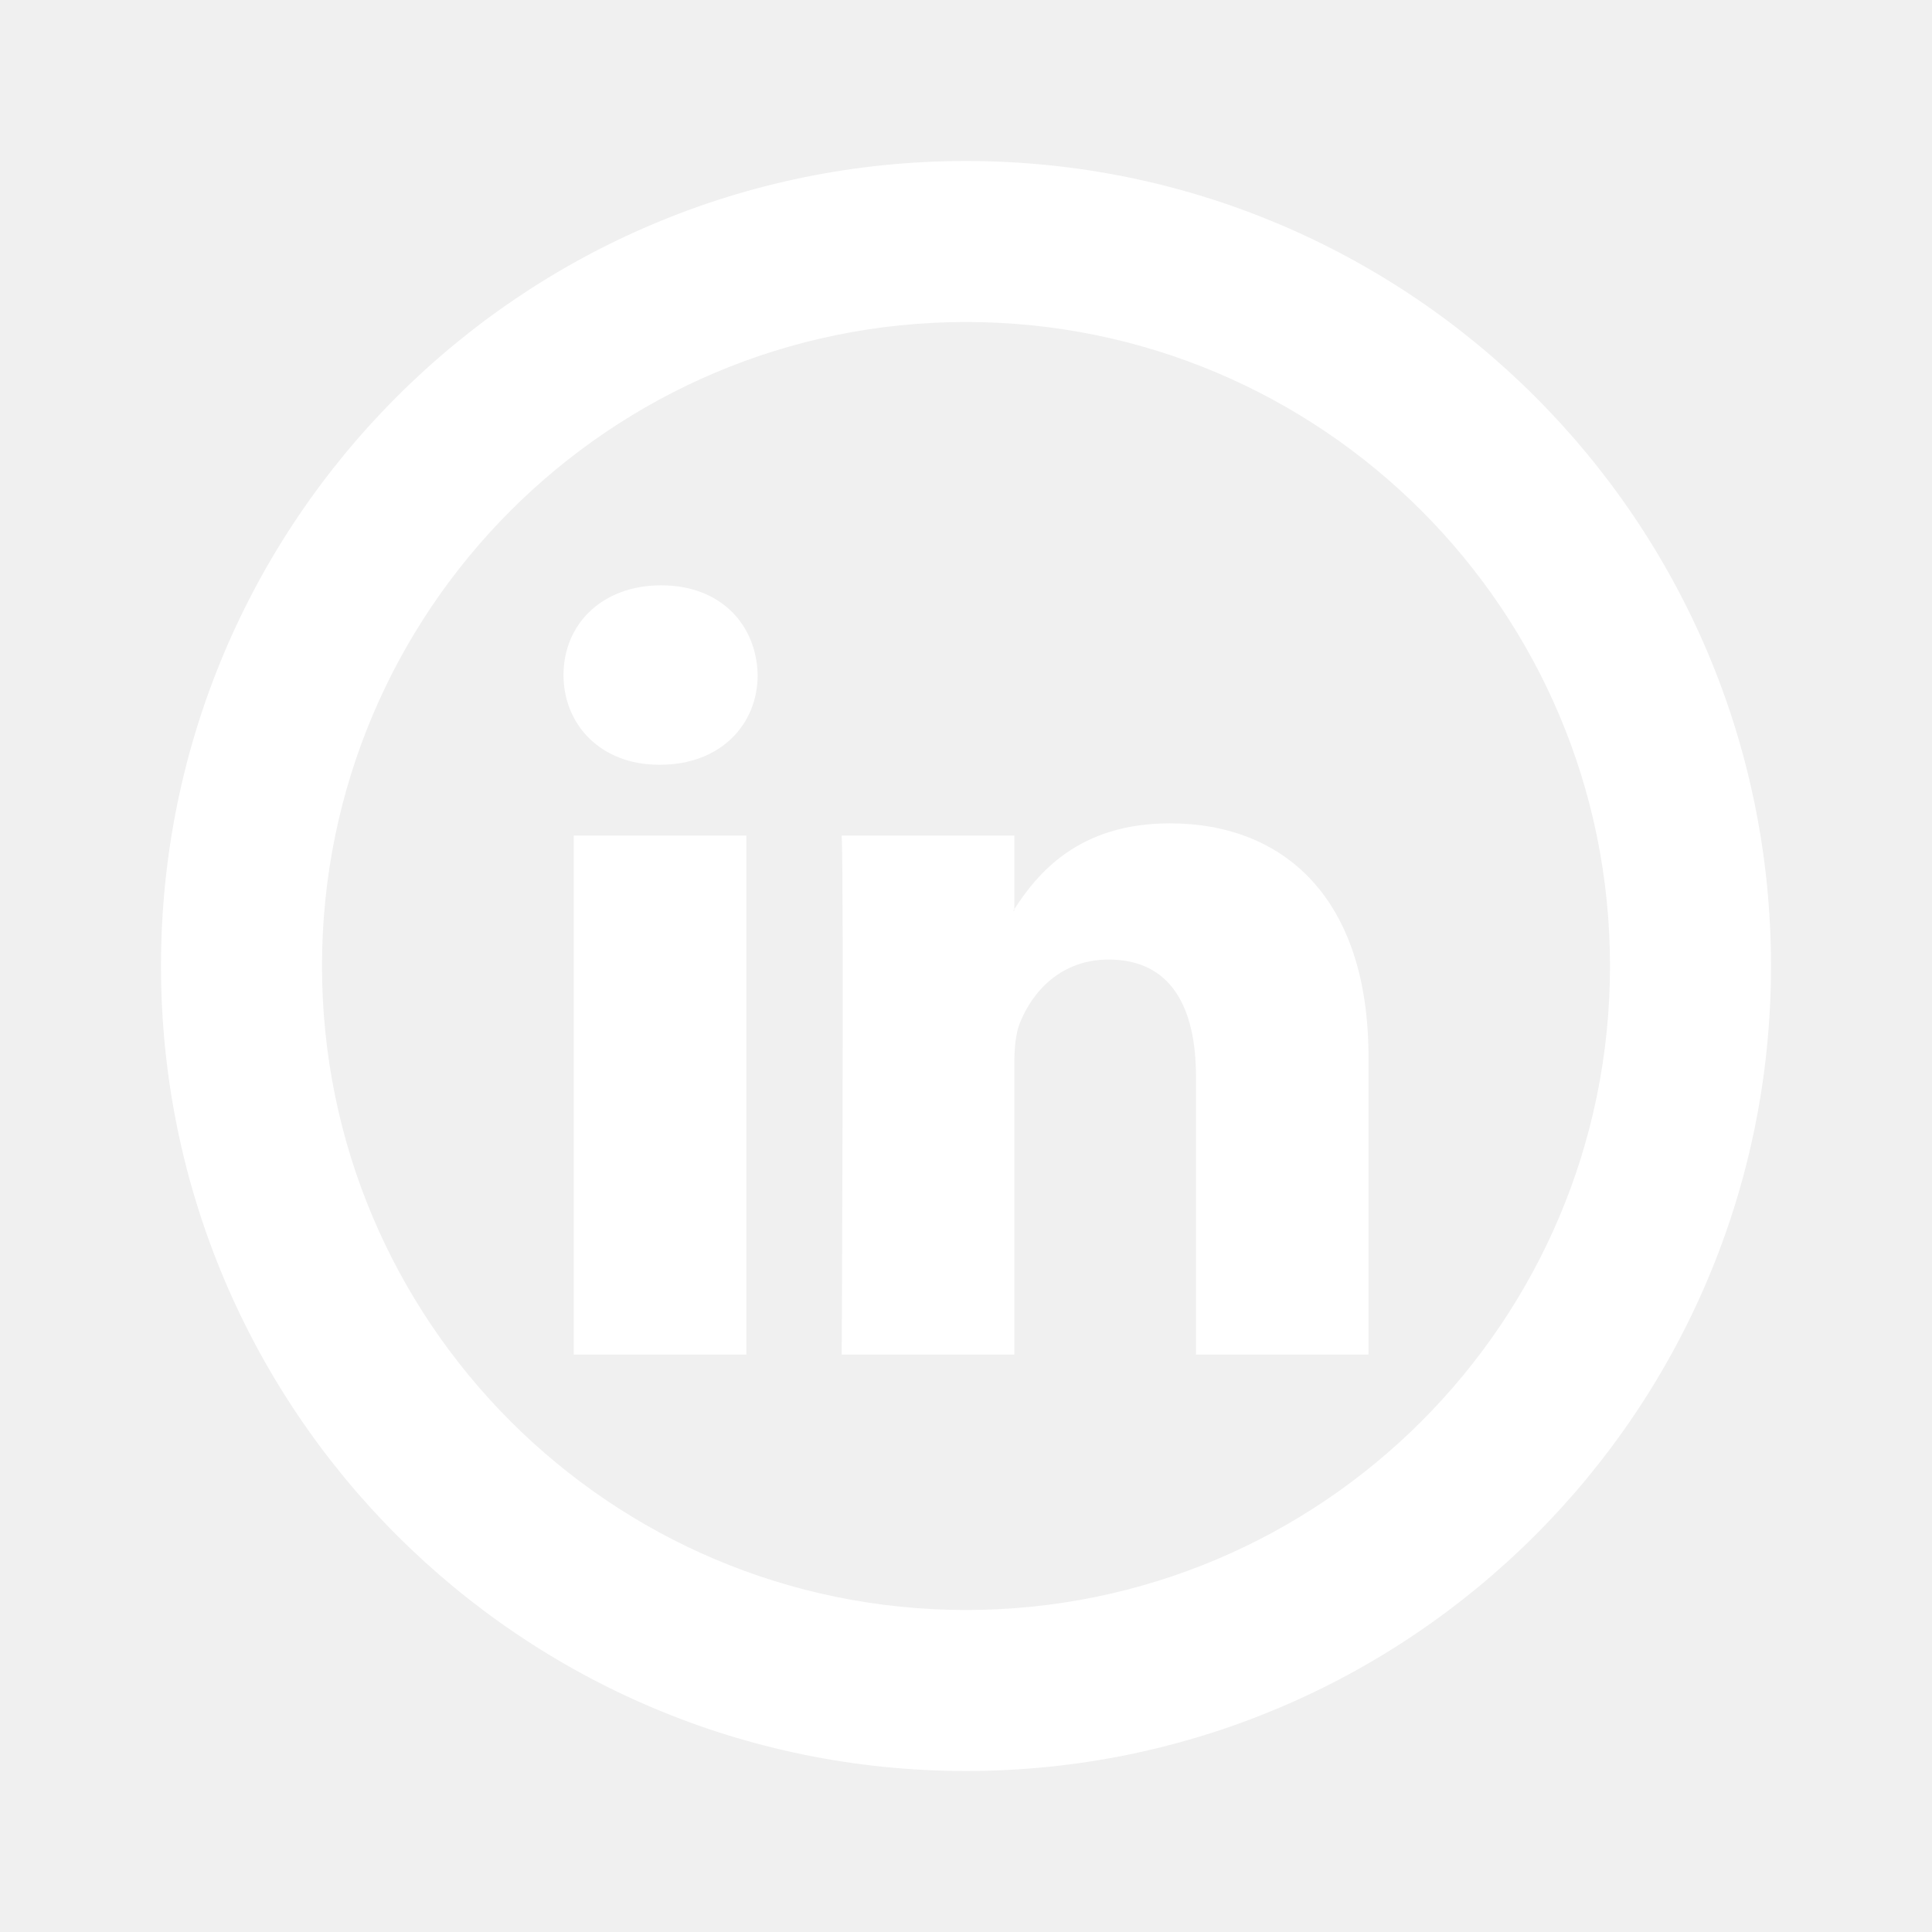
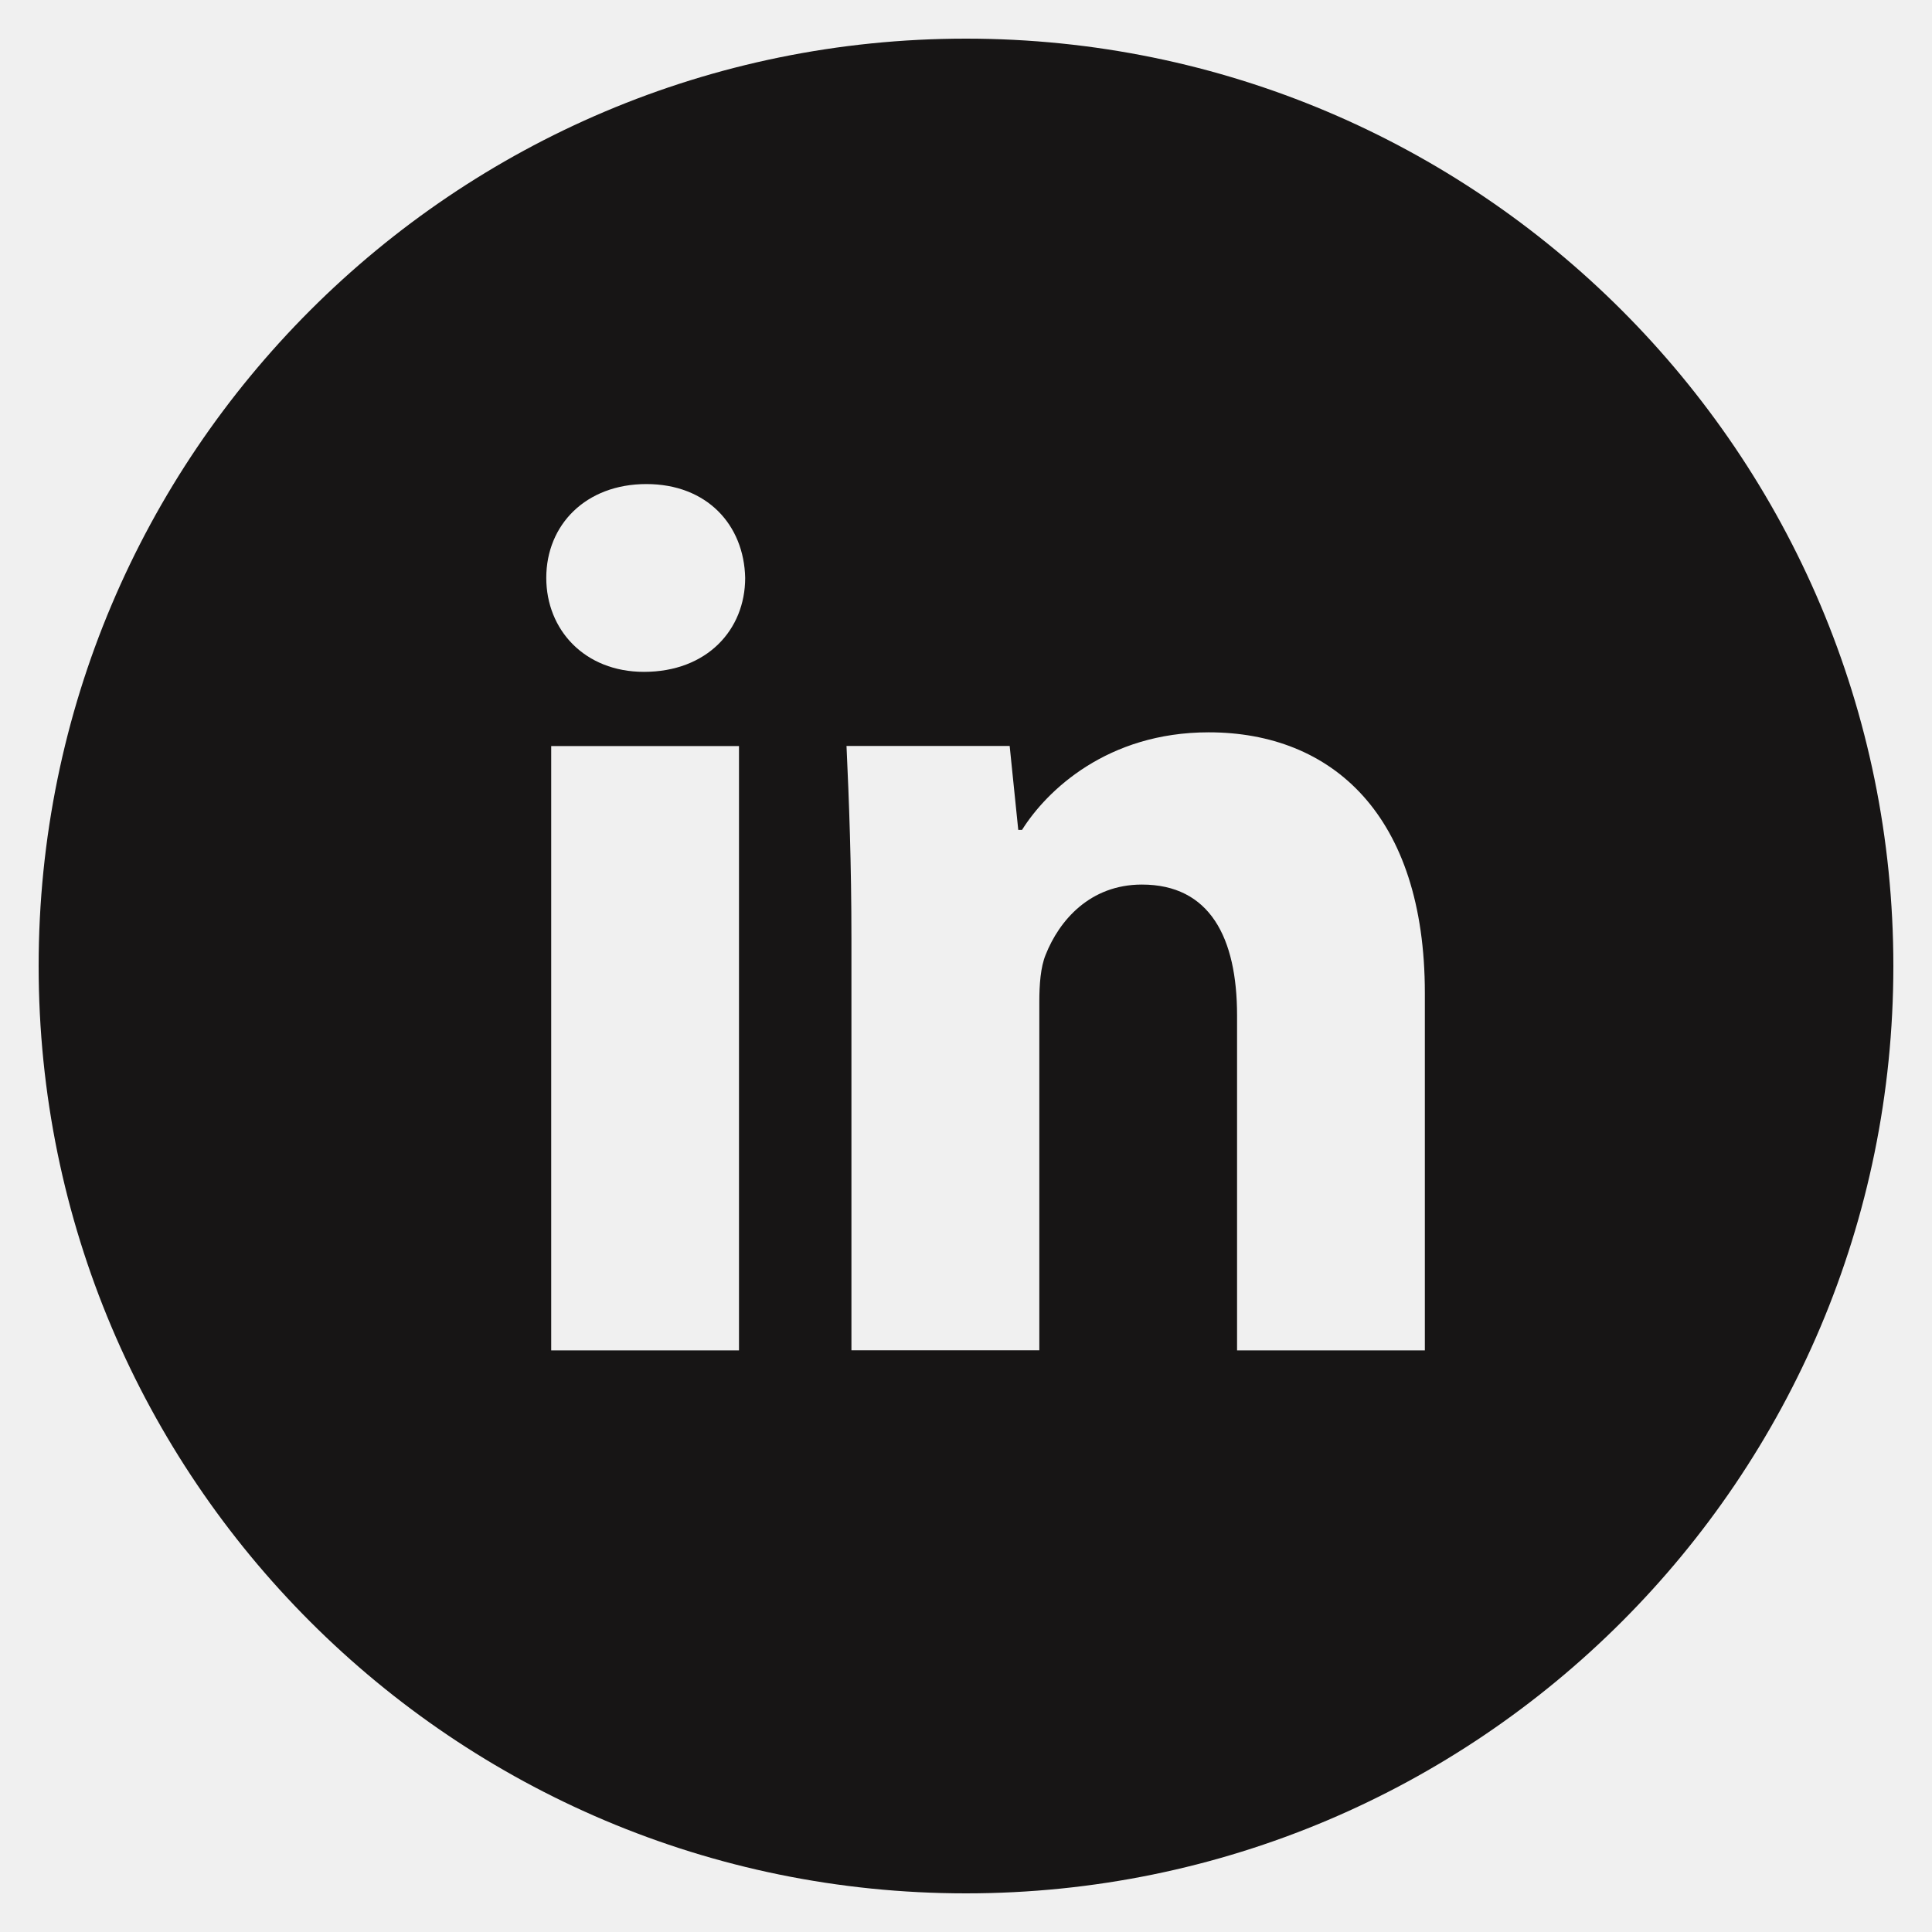
- <svg xmlns="http://www.w3.org/2000/svg" width="20" height="20" viewBox="-2 -2 24 24">
-   <g fill="#fff">
-     <path d="M15 11.13v3.697h-2.143v-3.45c0-.866-.31-1.457-1.086-1.457c-.592 0-.945.398-1.1.784c-.056.138-.071.33-.071.522v3.601H8.456s.029-5.842 0-6.447H10.6v.913l-.014.021h.014v-.02c.285-.44.793-1.066 1.932-1.066c1.41 0 2.468.922 2.468 2.902M6.213 5.271C5.48 5.271 5 5.753 5 6.385c0 .62.466 1.115 1.185 1.115h.014c.748 0 1.213-.496 1.213-1.115c-.014-.632-.465-1.114-1.199-1.114m-1.086 9.556h2.144V8.38H5.127z" />
-     <path d="M10 18a8 8 0 1 0 0-16a8 8 0 0 0 0 16m0 2C4.477 20 0 15.523 0 10S4.477 0 10 0s10 4.477 10 10s-4.477 10-10 10" />
-   </g>
+ <svg xmlns="http://www.w3.org/2000/svg" width="20" height="20" viewBox="0 0 20 20">
+   <path fill="#171515" d="M10 .4C4.698.4.4 4.698.4 10s4.298 9.6 9.6 9.6s9.6-4.298 9.6-9.6S15.302.4 10 .4M7.65 13.979H5.706V7.723H7.65zm-.984-7.024c-.614 0-1.011-.435-1.011-.973c0-.549.409-.971 1.036-.971s1.011.422 1.023.971c0 .538-.396.973-1.048.973m8.084 7.024h-1.944v-3.467c0-.807-.282-1.355-.985-1.355c-.537 0-.856.371-.997.728c-.052.127-.065.307-.065.486v3.607H8.814v-4.26c0-.781-.025-1.434-.051-1.996h1.689l.089.869h.039c.256-.408.883-1.01 1.932-1.01c1.279 0 2.238.857 2.238 2.699z" />
</svg>
